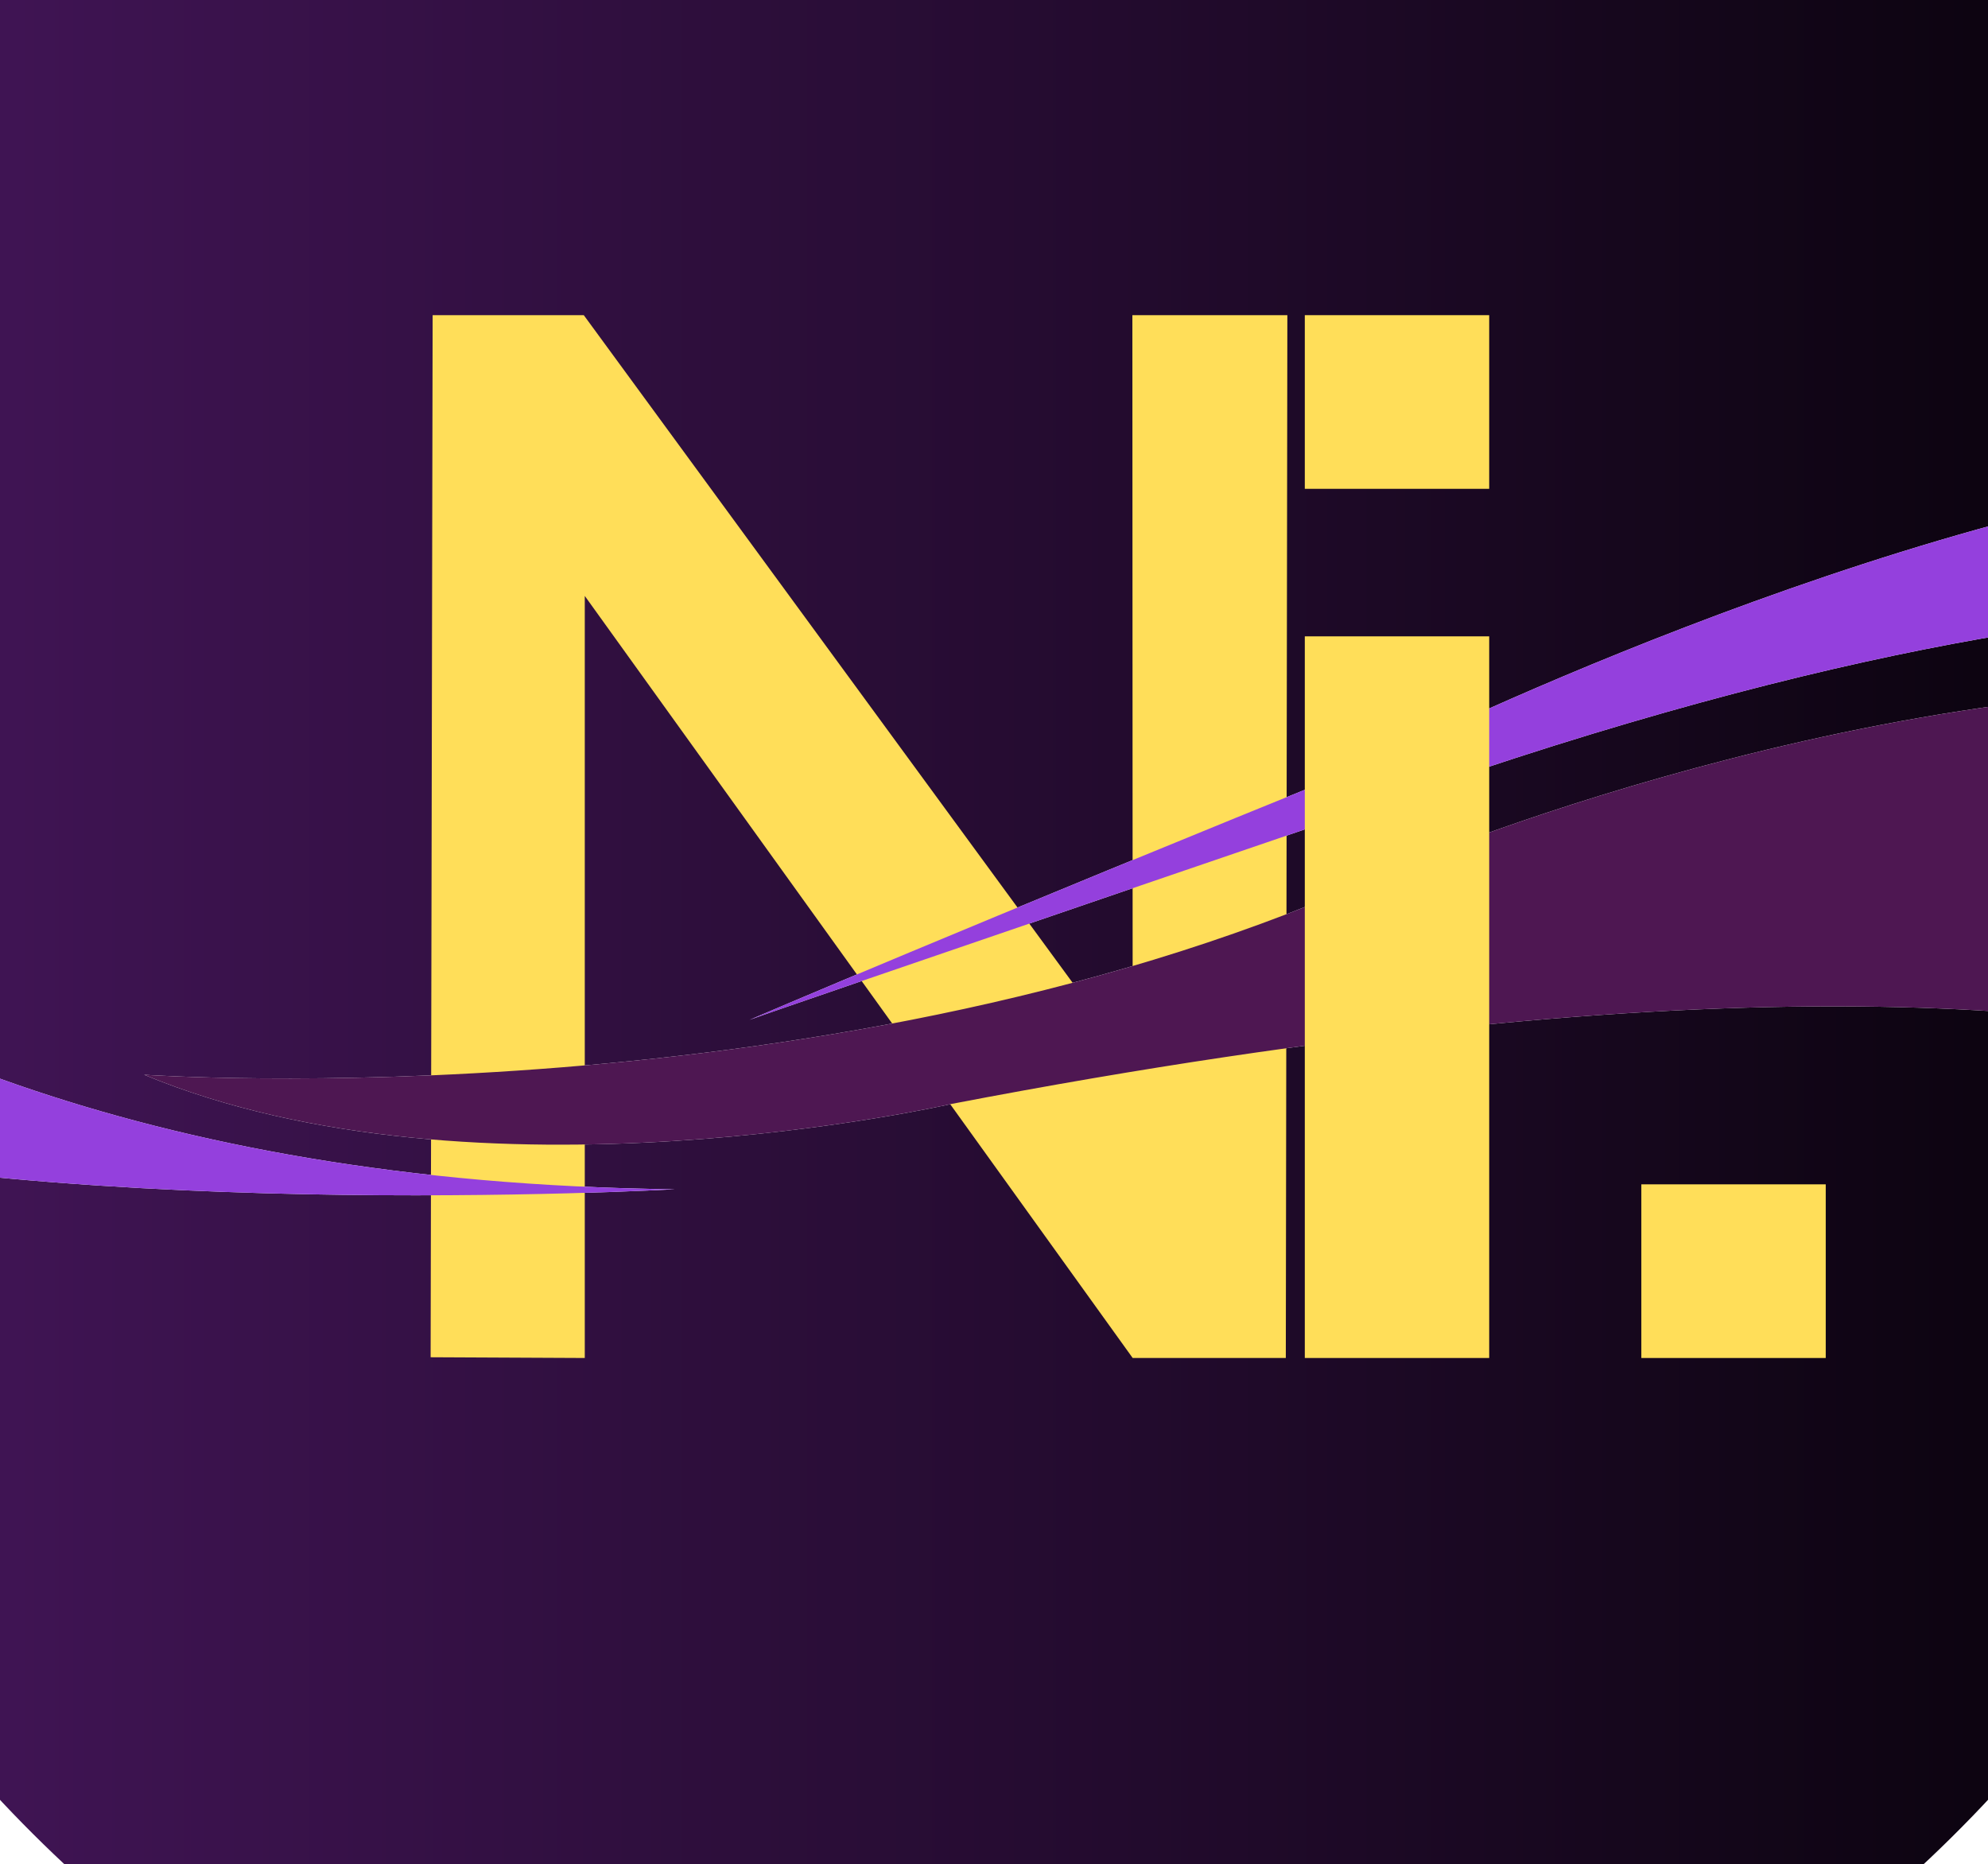
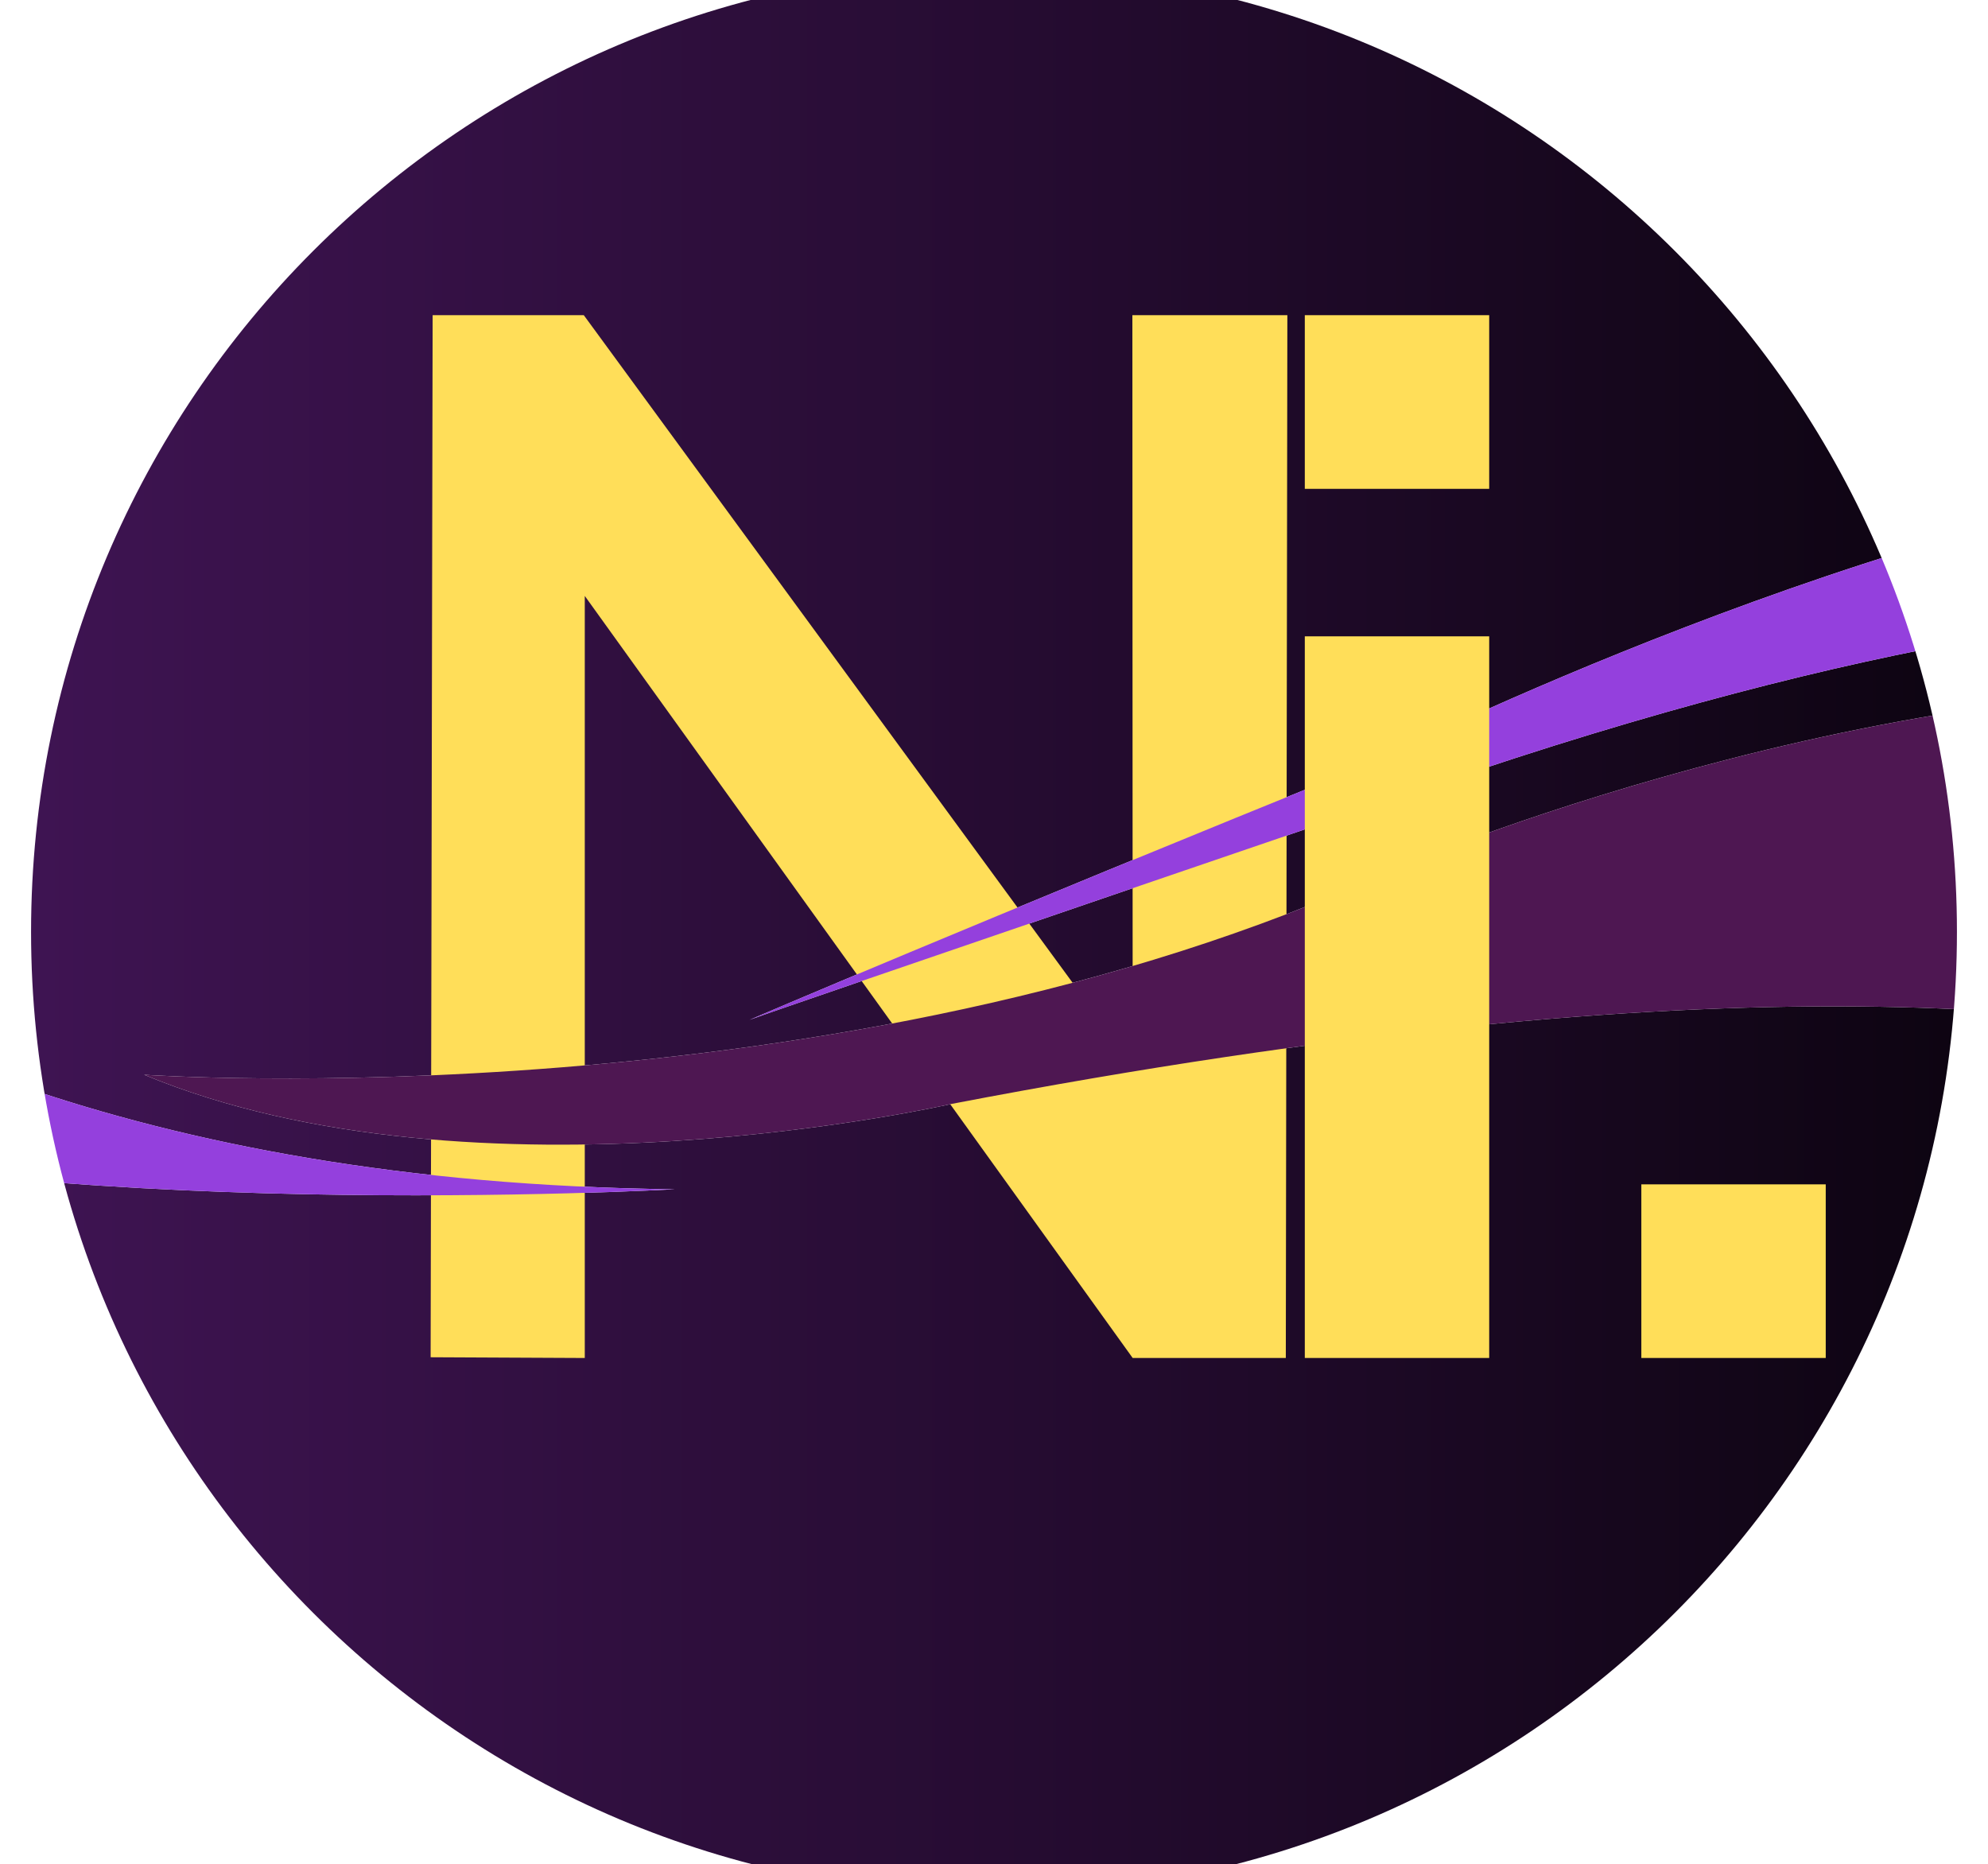
<svg xmlns="http://www.w3.org/2000/svg" width="100%" height="100%" viewBox="90 110 320 300" version="1.1" xml:space="preserve" style="fill-rule:evenodd;clip-rule:evenodd;stroke-linejoin:round;stroke-miterlimit:2;">
-   <g transform="matrix(1,0,0,1,-51.08415,35.05566)">
-     <path d="M517.835,247.529C502.077,353.057 410.971,434.105 301.084,434.105C193.782,434.105 104.387,356.824 85.57,254.933C145.214,272.297 249.659,266.369 249.659,266.369C162.628,265.369 110.716,239.223 81.929,216.496C81.925,215.979 81.923,215.462 81.923,214.944C81.923,93.986 180.126,-4.216 301.084,-4.216C399.426,-4.216 482.726,60.696 510.439,149.975C444.269,156.562 363.747,196.93 363.747,196.93C296.213,224.285 261.734,239.103 261.734,239.103C266.293,237.393 372.295,201.204 372.295,201.204C442.098,177.229 488.259,172.162 516.163,172.665C517.042,177.158 517.784,181.7 518.385,186.287C444.713,180.704 365.171,214.944 365.171,214.944C276.552,255.755 164.281,247.936 164.281,247.936C217.852,270.163 294.336,252.616 294.336,252.616C418.466,228.812 484.112,236.329 517.835,247.529Z" style="fill:url(#_Linear1);" />
-   </g>
-   <g transform="matrix(0.718997,0,0,1,83.45012,0)">
-     <path d="M105.518,328.465L105.966,160.73L139.804,160.73L262.689,281.389L262.62,160.73L297.319,160.73L296.972,328.584L262.689,328.584L140.027,205.922L140.027,328.584L105.518,328.465Z" style="fill:rgb(255,222,89);" />
-   </g>
-   <path d="M466.75,282.584C433.028,271.385 367.382,263.868 243.252,287.672C243.252,287.672 166.768,305.218 113.197,282.992C113.197,282.992 225.467,290.81 314.087,250C314.087,250 393.629,215.76 467.3,221.343C468.528,230.722 469.161,240.288 469.161,250C469.161,261.071 468.338,271.952 466.75,282.584Z" style="fill:rgb(78,23,82);" />
-   <path d="M34.486,289.989C32.182,277.513 30.936,264.669 30.845,251.552C59.632,274.279 111.544,300.424 198.575,301.425C198.575,301.425 94.13,307.353 34.486,289.989Z" style="fill:rgb(148,64,221);" />
-   <path d="M465.079,207.72C437.175,207.218 391.014,212.284 321.211,236.26C321.211,236.26 215.209,272.449 210.65,274.159C210.65,274.159 245.129,259.341 312.663,231.986C312.663,231.986 393.184,191.617 459.354,185.031C461.652,192.434 463.568,200.005 465.079,207.72Z" style="fill:rgb(148,64,221);" />
-   <g transform="matrix(1,0,0,1,-5.936478,0)">
-     <rect x="305.965" y="212.428" width="29.682" height="116.156" style="fill:rgb(255,222,89);" />
-   </g>
-   <g transform="matrix(1,0,0,1,-5.936478,0)">
-     <rect x="305.965" y="160.73" width="29.682" height="27.952" style="fill:rgb(255,222,89);" />
-   </g>
-   <g transform="matrix(1,0,0,1,48.23389,139.9024)">
-     <rect x="305.965" y="160.73" width="29.682" height="27.952" style="fill:rgb(255,222,89);" />
-   </g>
  <defs>
+     <clipPath id="circle-clip">
+       <circle cx="250" cy="260" r="155" />
+     </clipPath>
    <linearGradient id="_Linear1" x1="0" y1="0" x2="1" y2="0" gradientUnits="userSpaceOnUse" gradientTransform="matrix(438.3215,0,0,438.3215,81.92342,214.9443)">
      <stop offset="0" style="stop-color:rgb(73,23,96);stop-opacity:1" />
      <stop offset="1" style="stop-color:rgb(3,1,4);stop-opacity:1" />
    </linearGradient>
  </defs>
+   <g clip-path="url(#circle-clip)">
+     <g transform="matrix(1,0,0,1,-51.08415,35.05566)">
+       <path d="M517.835,247.529C502.077,353.057 410.971,434.105 301.084,434.105C193.782,434.105 104.387,356.824 85.57,254.933C145.214,272.297 249.659,266.369 249.659,266.369C162.628,265.369 110.716,239.223 81.929,216.496C81.925,215.979 81.923,215.462 81.923,214.944C81.923,93.986 180.126,-4.216 301.084,-4.216C399.426,-4.216 482.726,60.696 510.439,149.975C444.269,156.562 363.747,196.93 363.747,196.93C296.213,224.285 261.734,239.103 261.734,239.103C266.293,237.393 372.295,201.204 372.295,201.204C442.098,177.229 488.259,172.162 516.163,172.665C517.042,177.158 517.784,181.7 518.385,186.287C444.713,180.704 365.171,214.944 365.171,214.944C276.552,255.755 164.281,247.936 164.281,247.936C217.852,270.163 294.336,252.616 294.336,252.616C418.466,228.812 484.112,236.329 517.835,247.529Z" style="fill:url(#_Linear1);" />
+     </g>
+     <g transform="matrix(0.718997,0,0,1,83.45012,0)">
+       <path d="M105.518,328.465L105.966,160.73L139.804,160.73L262.689,281.389L262.62,160.73L297.319,160.73L296.972,328.584L262.689,328.584L140.027,205.922L140.027,328.584L105.518,328.465Z" style="fill:rgb(255,222,89);" />
+     </g>
+     <path d="M466.75,282.584C433.028,271.385 367.382,263.868 243.252,287.672C243.252,287.672 166.768,305.218 113.197,282.992C113.197,282.992 225.467,290.81 314.087,250C314.087,250 393.629,215.76 467.3,221.343C468.528,230.722 469.161,240.288 469.161,250C469.161,261.071 468.338,271.952 466.75,282.584Z" style="fill:rgb(78,23,82);" />
+     <path d="M34.486,289.989C32.182,277.513 30.936,264.669 30.845,251.552C59.632,274.279 111.544,300.424 198.575,301.425C198.575,301.425 94.13,307.353 34.486,289.989Z" style="fill:rgb(148,64,221);" />
+     <path d="M465.079,207.72C437.175,207.218 391.014,212.284 321.211,236.26C321.211,236.26 215.209,272.449 210.65,274.159C210.65,274.159 245.129,259.341 312.663,231.986C312.663,231.986 393.184,191.617 459.354,185.031C461.652,192.434 463.568,200.005 465.079,207.72Z" style="fill:rgb(148,64,221);" />
+     <g transform="matrix(1,0,0,1,-5.936478,0)">
+       <rect x="305.965" y="212.428" width="29.682" height="116.156" style="fill:rgb(255,222,89);" />
+     </g>
+     <g transform="matrix(1,0,0,1,-5.936478,0)">
+       <rect x="305.965" y="160.73" width="29.682" height="27.952" style="fill:rgb(255,222,89);" />
+     </g>
+     <g transform="matrix(1,0,0,1,48.23389,139.9024)">
+       <rect x="305.965" y="160.73" width="29.682" height="27.952" style="fill:rgb(255,222,89);" />
+     </g>
+   </g>
</svg>
